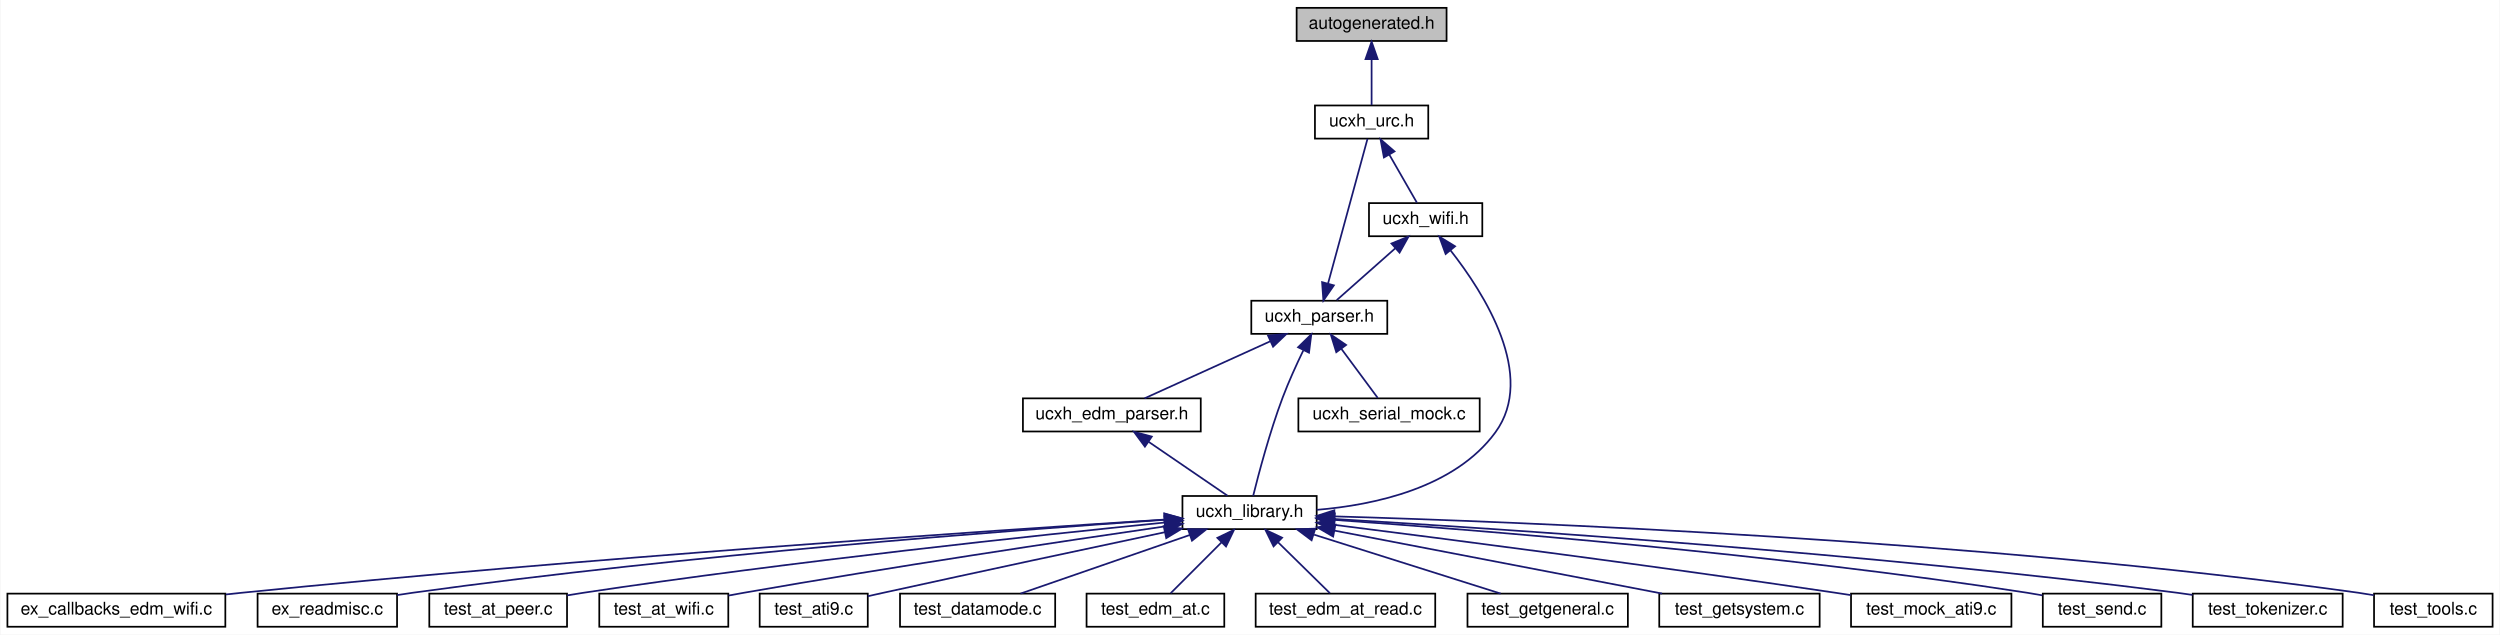
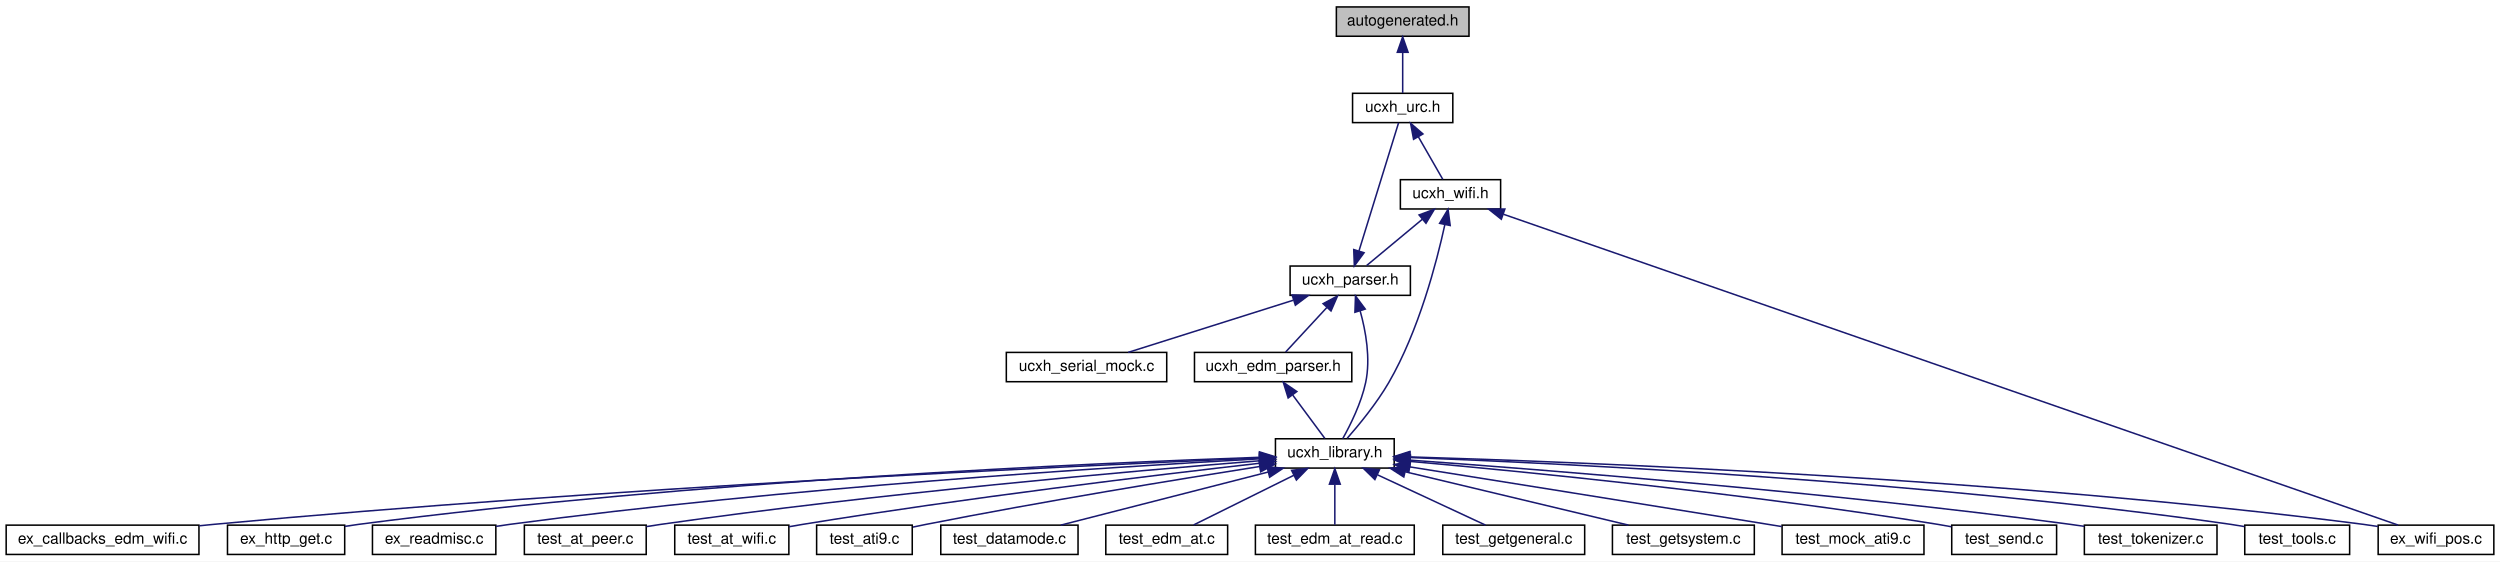
- <svg xmlns="http://www.w3.org/2000/svg" xmlns:xlink="http://www.w3.org/1999/xlink" width="1434pt" height="364pt" viewBox="0.00 0.00 1433.50 364.00">
+ <svg xmlns="http://www.w3.org/2000/svg" xmlns:xlink="http://www.w3.org/1999/xlink" width="1621pt" height="364pt" viewBox="0.00 0.00 1621.00 364.00">
  <g id="graph0" class="graph" transform="scale(1 1) rotate(0) translate(4 360)">
-     <polygon fill="white" stroke="none" points="-4,4 -4,-360 1429.5,-360 1429.5,4 -4,4" />
+     <polygon fill="white" stroke="none" points="-4,4 -4,-360 1617,-360 1617,4 -4,4" />
    <g id="node1" class="node">
      <g id="a_node1">
        <a xlink:title="Automatically generated function prototypes and documentation.">
-           <polygon fill="#bfbfbf" stroke="black" points="739.5,-336.5 739.5,-355.5 825.5,-355.5 825.5,-336.5 739.5,-336.5" />
-           <text text-anchor="middle" x="782.5" y="-343.5" font-family="Helvetica,sans-Serif" font-size="10.00">autogenerated.h</text>
+           <polygon fill="#bfbfbf" stroke="black" points="862.5,-336.5 862.5,-355.5 948.5,-355.5 948.5,-336.5 862.5,-336.5" />
+           <text text-anchor="middle" x="905.5" y="-343.5" font-family="Helvetica,sans-Serif" font-size="10.00">autogenerated.h</text>
        </a>
      </g>
    </g>
    <g id="node2" class="node">
      <g id="a_node2">
        <a xlink:href="ucxh__urc_8h.html" target="_top" xlink:title=" ">
-           <polygon fill="white" stroke="black" points="750,-280.5 750,-299.5 815,-299.5 815,-280.5 750,-280.5" />
-           <text text-anchor="middle" x="782.5" y="-287.5" font-family="Helvetica,sans-Serif" font-size="10.00">ucxh_urc.h</text>
+           <polygon fill="white" stroke="black" points="873,-280.5 873,-299.5 938,-299.5 938,-280.5 873,-280.5" />
+           <text text-anchor="middle" x="905.5" y="-287.5" font-family="Helvetica,sans-Serif" font-size="10.00">ucxh_urc.h</text>
        </a>
      </g>
    </g>
    <g id="edge1" class="edge">
-       <path fill="none" stroke="midnightblue" d="M782.5,-325.805C782.5,-316.91 782.5,-306.78 782.5,-299.751" />
-       <polygon fill="midnightblue" stroke="midnightblue" points="779,-326.083 782.5,-336.083 786,-326.083 779,-326.083" />
+       <path fill="none" stroke="midnightblue" d="M905.5,-325.805C905.5,-316.91 905.5,-306.78 905.5,-299.751" />
+       <polygon fill="midnightblue" stroke="midnightblue" points="902,-326.083 905.5,-336.083 909,-326.083 902,-326.083" />
    </g>
    <g id="node3" class="node">
      <g id="a_node3">
        <a xlink:href="ucxh__wifi_8h.html" target="_top" xlink:title=" ">
-           <polygon fill="white" stroke="black" points="781,-224.5 781,-243.5 846,-243.5 846,-224.5 781,-224.5" />
-           <text text-anchor="middle" x="813.5" y="-231.5" font-family="Helvetica,sans-Serif" font-size="10.00">ucxh_wifi.h</text>
+           <polygon fill="white" stroke="black" points="904,-224.5 904,-243.5 969,-243.5 969,-224.5 904,-224.5" />
+           <text text-anchor="middle" x="936.5" y="-231.5" font-family="Helvetica,sans-Serif" font-size="10.00">ucxh_wifi.h</text>
        </a>
      </g>
    </g>
    <g id="edge2" class="edge">
-       <path fill="none" stroke="midnightblue" d="M792.676,-271.275C797.974,-262.045 804.217,-251.17 808.476,-243.751" />
-       <polygon fill="midnightblue" stroke="midnightblue" points="789.562,-269.668 787.619,-280.083 795.633,-273.153 789.562,-269.668" />
+       <path fill="none" stroke="midnightblue" d="M915.676,-271.275C920.974,-262.045 927.217,-251.17 931.476,-243.751" />
+       <polygon fill="midnightblue" stroke="midnightblue" points="912.562,-269.668 910.619,-280.083 918.633,-273.153 912.562,-269.668" />
    </g>
    <g id="node4" class="node">
      <g id="a_node4">
        <a xlink:href="ucxh__parser_8h.html" target="_top" xlink:title=" ">
-           <polygon fill="white" stroke="black" points="713.5,-168.5 713.5,-187.5 791.5,-187.5 791.5,-168.5 713.5,-168.5" />
-           <text text-anchor="middle" x="752.5" y="-175.5" font-family="Helvetica,sans-Serif" font-size="10.00">ucxh_parser.h</text>
+           <polygon fill="white" stroke="black" points="832.5,-168.5 832.5,-187.5 910.5,-187.5 910.5,-168.5 832.5,-168.5" />
+           <text text-anchor="middle" x="871.5" y="-175.5" font-family="Helvetica,sans-Serif" font-size="10.00">ucxh_parser.h</text>
        </a>
      </g>
    </g>
    <g id="edge3" class="edge">
-       <path fill="none" stroke="midnightblue" d="M796.033,-217.537C785.156,-207.909 771.556,-195.869 762.479,-187.834" />
-       <polygon fill="midnightblue" stroke="midnightblue" points="793.892,-220.316 803.699,-224.324 798.532,-215.075 793.892,-220.316" />
+       <path fill="none" stroke="midnightblue" d="M918.227,-217.82C906.582,-208.145 891.901,-195.948 882.133,-187.834" />
+       <polygon fill="midnightblue" stroke="midnightblue" points="916.128,-220.626 926.057,-224.324 920.601,-215.242 916.128,-220.626" />
    </g>
    <g id="node6" class="node">
      <g id="a_node6">
        <a xlink:href="ucxh__library_8h.html" target="_top" xlink:title=" ">
-           <polygon fill="white" stroke="black" points="674,-56.5 674,-75.5 751,-75.5 751,-56.5 674,-56.5" />
-           <text text-anchor="middle" x="712.5" y="-63.5" font-family="Helvetica,sans-Serif" font-size="10.00">ucxh_library.h</text>
-         </a>
-       </g>
-     </g>
-     <g id="edge23" class="edge">
-       <path fill="none" stroke="midnightblue" d="M827.681,-216.497C847.151,-191.741 877.2,-144.442 853.5,-112 830.233,-80.151 784.174,-70.317 751.021,-67.548" />
-       <polygon fill="midnightblue" stroke="midnightblue" points="824.96,-214.295 821.34,-224.252 830.38,-218.726 824.96,-214.295" />
-     </g>
-     <g id="edge20" class="edge">
-       <path fill="none" stroke="midnightblue" d="M757.483,-197.272C764.035,-221.295 775.283,-262.537 780.146,-280.368" />
-       <polygon fill="midnightblue" stroke="midnightblue" points="760.851,-196.318 754.843,-187.591 754.098,-198.16 760.851,-196.318" />
+           <polygon fill="white" stroke="black" points="823,-56.5 823,-75.5 900,-75.5 900,-56.5 823,-56.5" />
+           <text text-anchor="middle" x="861.5" y="-63.5" font-family="Helvetica,sans-Serif" font-size="10.00">ucxh_library.h</text>
+         </a>
+       </g>
+     </g>
+     <g id="edge25" class="edge">
+       <path fill="none" stroke="midnightblue" d="M932.869,-214.458C927.503,-189.828 915.938,-145.53 896.5,-112 888.657,-98.471 877.163,-84.501 869.512,-75.787" />
+       <polygon fill="midnightblue" stroke="midnightblue" points="929.448,-215.199 934.904,-224.281 936.302,-213.779 929.448,-215.199" />
+     </g>
+     <g id="node10" class="node">
+       <g id="a_node10">
+         <a xlink:href="ex__wifi__pos_8c.html" target="_top" xlink:title=" ">
+           <polygon fill="white" stroke="black" points="1538,-0.5 1538,-19.5 1613,-19.5 1613,-0.5 1538,-0.5" />
+           <text text-anchor="middle" x="1575.5" y="-7.5" font-family="Helvetica,sans-Serif" font-size="10.00">ex_wifi_pos.c</text>
+         </a>
+       </g>
+     </g>
+     <g id="edge26" class="edge">
+       <path fill="none" stroke="midnightblue" d="M970.817,-221.078C1085.28,-181.311 1452.31,-53.8 1550.92,-19.541" />
+       <polygon fill="midnightblue" stroke="midnightblue" points="969.456,-217.845 961.158,-224.433 971.753,-224.458 969.456,-217.845" />
+     </g>
+     <g id="edge22" class="edge">
+       <path fill="none" stroke="midnightblue" d="M877.148,-197.272C884.573,-221.295 897.32,-262.537 902.832,-280.368" />
+       <polygon fill="midnightblue" stroke="midnightblue" points="880.453,-196.112 874.156,-187.591 873.765,-198.179 880.453,-196.112" />
    </g>
    <g id="node5" class="node">
      <g id="a_node5">
        <a xlink:href="ucxh__edm__parser_8h.html" target="_top" xlink:title=" ">
-           <polygon fill="white" stroke="black" points="582.5,-112.5 582.5,-131.5 684.5,-131.5 684.5,-112.5 582.5,-112.5" />
-           <text text-anchor="middle" x="633.5" y="-119.5" font-family="Helvetica,sans-Serif" font-size="10.00">ucxh_edm_parser.h</text>
+           <polygon fill="white" stroke="black" points="770.5,-112.5 770.5,-131.5 872.5,-131.5 872.5,-112.5 770.5,-112.5" />
+           <text text-anchor="middle" x="821.5" y="-119.5" font-family="Helvetica,sans-Serif" font-size="10.00">ucxh_edm_parser.h</text>
        </a>
      </g>
    </g>
    <g id="edge4" class="edge">
-       <path fill="none" stroke="midnightblue" d="M724.363,-164.232C702.104,-154.131 671.644,-140.309 652.268,-131.516" />
-       <polygon fill="midnightblue" stroke="midnightblue" points="723.091,-167.498 733.644,-168.444 725.984,-161.124 723.091,-167.498" />
-     </g>
-     <g id="edge21" class="edge">
-       <path fill="none" stroke="midnightblue" d="M743.327,-158.988C739.391,-150.865 734.921,-141.076 731.5,-132 724.035,-112.198 717.674,-88.108 714.556,-75.549" />
-       <polygon fill="midnightblue" stroke="midnightblue" points="740.324,-160.809 747.908,-168.207 746.593,-157.694 740.324,-160.809" />
-     </g>
-     <g id="node21" class="node">
-       <g id="a_node21">
+       <path fill="none" stroke="midnightblue" d="M856.424,-160.718C847.611,-151.2 836.834,-139.561 829.603,-131.751" />
+       <polygon fill="midnightblue" stroke="midnightblue" points="853.881,-163.123 863.244,-168.083 859.018,-158.367 853.881,-163.123" />
+     </g>
+     <g id="edge23" class="edge">
+       <path fill="none" stroke="midnightblue" d="M877.917,-158.425C881.56,-145.369 884.796,-127.532 881.5,-112 878.66,-98.619 871.558,-84.386 866.63,-75.593" />
+       <polygon fill="midnightblue" stroke="midnightblue" points="874.532,-157.523 874.894,-168.111 881.214,-159.608 874.532,-157.523" />
+     </g>
+     <g id="node23" class="node">
+       <g id="a_node23">
        <a xlink:href="ucxh__serial__mock_8c.html" target="_top" xlink:title=" ">
-           <polygon fill="white" stroke="black" points="740.5,-112.5 740.5,-131.5 844.5,-131.5 844.5,-112.5 740.5,-112.5" />
-           <text text-anchor="middle" x="792.5" y="-119.5" font-family="Helvetica,sans-Serif" font-size="10.00">ucxh_serial_mock.c</text>
-         </a>
-       </g>
-     </g>
-     <g id="edge22" class="edge">
-       <path fill="none" stroke="midnightblue" d="M765.2,-159.855C772.126,-150.505 780.406,-139.327 786.018,-131.751" />
-       <polygon fill="midnightblue" stroke="midnightblue" points="762.245,-157.964 759.105,-168.083 767.87,-162.131 762.245,-157.964" />
+           <polygon fill="white" stroke="black" points="648.5,-112.5 648.5,-131.5 752.5,-131.5 752.5,-112.5 648.5,-112.5" />
+           <text text-anchor="middle" x="700.5" y="-119.5" font-family="Helvetica,sans-Serif" font-size="10.00">ucxh_serial_mock.c</text>
+         </a>
+       </g>
+     </g>
+     <g id="edge24" class="edge">
+       <path fill="none" stroke="midnightblue" d="M834.464,-165.304C802.243,-155.129 756.311,-140.625 727.469,-131.516" />
+       <polygon fill="midnightblue" stroke="midnightblue" points="833.815,-168.77 844.405,-168.444 835.923,-162.095 833.815,-168.77" />
    </g>
    <g id="edge5" class="edge">
-       <path fill="none" stroke="midnightblue" d="M654.534,-106.622C668.966,-96.757 687.641,-83.992 699.839,-75.654" />
-       <polygon fill="midnightblue" stroke="midnightblue" points="652.473,-103.791 646.193,-112.324 656.423,-109.57 652.473,-103.791" />
+       <path fill="none" stroke="midnightblue" d="M834.2,-103.855C841.126,-94.505 849.406,-83.326 855.018,-75.751" />
+       <polygon fill="midnightblue" stroke="midnightblue" points="831.245,-101.964 828.105,-112.083 836.87,-106.131 831.245,-101.964" />
    </g>
    <g id="node7" class="node">
      <g id="a_node7">
        <a xlink:href="ex__callbacks__edm__wifi_8c.html" target="_top" xlink:title=" ">
          <polygon fill="white" stroke="black" points="0,-0.5 0,-19.5 125,-19.5 125,-0.5 0,-0.5" />
          <text text-anchor="middle" x="62.5" y="-7.5" font-family="Helvetica,sans-Serif" font-size="10.00">ex_callbacks_edm_wifi.c</text>
        </a>
      </g>
    </g>
    <g id="edge6" class="edge">
-       <path fill="none" stroke="midnightblue" d="M663.834,-61.981C564.306,-55.636 330.348,-39.853 134.5,-20 131.492,-19.695 128.415,-19.368 125.309,-19.026" />
-       <polygon fill="midnightblue" stroke="midnightblue" points="663.687,-65.478 673.888,-62.619 664.13,-58.492 663.687,-65.478" />
+       <path fill="none" stroke="midnightblue" d="M812.736,-63.036C695.628,-58.09 389.33,-43.79 134.5,-20 131.49,-19.719 128.411,-19.412 125.303,-19.085" />
+       <polygon fill="midnightblue" stroke="midnightblue" points="812.678,-66.537 822.815,-63.459 812.971,-59.543 812.678,-66.537" />
    </g>
    <g id="node8" class="node">
      <g id="a_node8">
-         <a xlink:href="ex__readmisc_8c.html" target="_top" xlink:title=" ">
-           <polygon fill="white" stroke="black" points="143.5,-0.5 143.5,-19.5 223.5,-19.5 223.5,-0.5 143.5,-0.5" />
-           <text text-anchor="middle" x="183.5" y="-7.5" font-family="Helvetica,sans-Serif" font-size="10.00">ex_readmisc.c</text>
+         <a xlink:href="ex__http__get_8c.html" target="_top" xlink:title=" ">
+           <polygon fill="white" stroke="black" points="143.5,-0.5 143.5,-19.5 219.5,-19.5 219.5,-0.5 143.5,-0.5" />
+           <text text-anchor="middle" x="181.5" y="-7.5" font-family="Helvetica,sans-Serif" font-size="10.00">ex_http_get.c</text>
        </a>
      </g>
    </g>
    <g id="edge7" class="edge">
-       <path fill="none" stroke="midnightblue" d="M663.695,-61.853C576.752,-55.928 389.449,-41.727 232.5,-20 229.587,-19.597 226.584,-19.142 223.565,-18.656" />
-       <polygon fill="midnightblue" stroke="midnightblue" points="663.578,-65.353 673.791,-62.534 664.05,-58.368 663.578,-65.353" />
+       <path fill="none" stroke="midnightblue" d="M812.69,-63.497C706.21,-59.787 445.23,-48.353 228.5,-20 225.617,-19.623 222.643,-19.18 219.658,-18.698" />
+       <polygon fill="midnightblue" stroke="midnightblue" points="812.693,-66.999 822.806,-63.842 812.931,-60.003 812.693,-66.999" />
    </g>
    <g id="node9" class="node">
      <g id="a_node9">
-         <a xlink:href="test__at__peer_8c.html" target="_top" xlink:title="Tests from chapter 5: AT-commands UDDPRP and ucxhCOMMAND_writeDefaultRemotePeer() .">
-           <polygon fill="white" stroke="black" points="242,-0.5 242,-19.5 321,-19.5 321,-0.5 242,-0.5" />
-           <text text-anchor="middle" x="281.5" y="-7.5" font-family="Helvetica,sans-Serif" font-size="10.00">test_at_peer.c</text>
+         <a xlink:href="ex__readmisc_8c.html" target="_top" xlink:title=" ">
+           <polygon fill="white" stroke="black" points="237.5,-0.5 237.5,-19.5 317.5,-19.5 317.5,-0.5 237.5,-0.5" />
+           <text text-anchor="middle" x="277.5" y="-7.5" font-family="Helvetica,sans-Serif" font-size="10.00">ex_readmisc.c</text>
        </a>
      </g>
    </g>
    <g id="edge8" class="edge">
-       <path fill="none" stroke="midnightblue" d="M663.663,-60.264C590.893,-52.977 449.768,-37.959 330.5,-20 327.421,-19.536 324.239,-19.025 321.044,-18.489" />
-       <polygon fill="midnightblue" stroke="midnightblue" points="663.596,-63.774 673.893,-61.282 664.289,-56.809 663.596,-63.774" />
-     </g>
-     <g id="node10" class="node">
-       <g id="a_node10">
-         <a xlink:href="test__at__wifi_8c.html" target="_top" xlink:title="Tests from chapter 17, 10: AT-commands UWSSTAT UNSTAT UWSCA UWSC and MODULE_writeWifiStationConfigura...">
-           <polygon fill="white" stroke="black" points="339.5,-0.5 339.5,-19.5 413.5,-19.5 413.5,-0.5 339.5,-0.5" />
-           <text text-anchor="middle" x="376.5" y="-7.5" font-family="Helvetica,sans-Serif" font-size="10.00">test_at_wifi.c</text>
-         </a>
-       </g>
+       <path fill="none" stroke="midnightblue" d="M812.663,-62.494C718.375,-57.301 504.825,-43.818 326.5,-20 323.585,-19.611 320.58,-19.166 317.561,-18.688" />
+       <polygon fill="midnightblue" stroke="midnightblue" points="812.58,-65.994 822.756,-63.043 812.961,-59.005 812.58,-65.994" />
    </g>
    <g id="edge9" class="edge">
-       <path fill="none" stroke="midnightblue" d="M664.029,-58.073C606.366,-49.695 507.242,-34.859 422.5,-20 419.615,-19.494 416.631,-18.952 413.634,-18.395" />
-       <polygon fill="midnightblue" stroke="midnightblue" points="663.556,-61.541 673.955,-59.511 664.56,-54.613 663.556,-61.541" />
+       <path fill="none" stroke="midnightblue" d="M910.161,-63.747C1020.55,-60.463 1298.23,-49.703 1528.5,-20 1531.55,-19.607 1534.7,-19.139 1537.85,-18.627" />
+       <polygon fill="midnightblue" stroke="midnightblue" points="909.902,-60.253 900.008,-64.042 910.106,-67.25 909.902,-60.253" />
    </g>
    <g id="node11" class="node">
      <g id="a_node11">
-         <a xlink:href="test__ati9_8c.html" target="_top" xlink:title="Tests Hello, World / Issue AT command.">
-           <polygon fill="white" stroke="black" points="431.5,-0.5 431.5,-19.5 493.5,-19.5 493.5,-0.5 431.5,-0.5" />
-           <text text-anchor="middle" x="462.5" y="-7.5" font-family="Helvetica,sans-Serif" font-size="10.00">test_ati9.c</text>
+         <a xlink:href="test__at__peer_8c.html" target="_top" xlink:title="Tests from chapter 5: AT-commands UDDPRP and ucxhCOMMAND_writeDefaultRemotePeer() .">
+           <polygon fill="white" stroke="black" points="336,-0.5 336,-19.5 415,-19.5 415,-0.5 336,-0.5" />
+           <text text-anchor="middle" x="375.5" y="-7.5" font-family="Helvetica,sans-Serif" font-size="10.00">test_at_peer.c</text>
        </a>
      </g>
    </g>
    <g id="edge10" class="edge">
-       <path fill="none" stroke="midnightblue" d="M663.948,-54.743C621.365,-45.712 557.793,-32.144 502.5,-20 499.58,-19.359 496.541,-18.686 493.502,-18.008" />
-       <polygon fill="midnightblue" stroke="midnightblue" points="663.261,-58.175 673.77,-56.825 664.713,-51.327 663.261,-58.175" />
+       <path fill="none" stroke="midnightblue" d="M812.408,-61.218C731.384,-54.692 564.677,-40.059 424.5,-20 421.418,-19.559 418.233,-19.064 415.036,-18.539" />
+       <polygon fill="midnightblue" stroke="midnightblue" points="812.546,-64.74 822.793,-62.048 813.103,-57.763 812.546,-64.74" />
    </g>
    <g id="node12" class="node">
      <g id="a_node12">
-         <a xlink:href="test__datamode_8c.html" target="_top" xlink:title="Tests transmit over Data mode.">
-           <polygon fill="white" stroke="black" points="512,-0.5 512,-19.5 601,-19.5 601,-0.5 512,-0.5" />
-           <text text-anchor="middle" x="556.5" y="-7.5" font-family="Helvetica,sans-Serif" font-size="10.00">test_datamode.c</text>
+         <a xlink:href="test__at__wifi_8c.html" target="_top" xlink:title="Tests from chapter 17, 10: AT-commands UWSSTAT UNSTAT UWSCA UWSC and MODULE_writeWifiStationConfigura...">
+           <polygon fill="white" stroke="black" points="433.5,-0.5 433.5,-19.5 507.5,-19.5 507.5,-0.5 433.5,-0.5" />
+           <text text-anchor="middle" x="470.5" y="-7.5" font-family="Helvetica,sans-Serif" font-size="10.00">test_at_wifi.c</text>
        </a>
      </g>
    </g>
    <g id="edge11" class="edge">
-       <path fill="none" stroke="midnightblue" d="M678.33,-53.172C648.956,-43.004 607.302,-28.585 581.103,-19.516" />
-       <polygon fill="midnightblue" stroke="midnightblue" points="677.187,-56.48 687.781,-56.444 679.476,-49.865 677.187,-56.48" />
+       <path fill="none" stroke="midnightblue" d="M812.586,-59.611C745.592,-52.004 621.616,-37.121 516.5,-20 513.609,-19.529 510.621,-19.013 507.621,-18.473" />
+       <polygon fill="midnightblue" stroke="midnightblue" points="812.507,-63.124 822.837,-60.769 813.293,-56.169 812.507,-63.124" />
    </g>
    <g id="node13" class="node">
      <g id="a_node13">
-         <a xlink:href="test__edm__at_8c.html" target="_top" xlink:title="Hello, World / Issue AT command using EDM.">
-           <polygon fill="white" stroke="black" points="619,-0.5 619,-19.5 698,-19.5 698,-0.5 619,-0.5" />
-           <text text-anchor="middle" x="658.5" y="-7.5" font-family="Helvetica,sans-Serif" font-size="10.00">test_edm_at.c</text>
+         <a xlink:href="test__ati9_8c.html" target="_top" xlink:title="Tests Hello, World / Issue AT command.">
+           <polygon fill="white" stroke="black" points="525.5,-0.5 525.5,-19.5 587.5,-19.5 587.5,-0.5 525.5,-0.5" />
+           <text text-anchor="middle" x="556.5" y="-7.5" font-family="Helvetica,sans-Serif" font-size="10.00">test_ati9.c</text>
        </a>
      </g>
    </g>
    <g id="edge12" class="edge">
-       <path fill="none" stroke="midnightblue" d="M696.502,-49.002C686.933,-39.433 675.139,-27.639 667.251,-19.751" />
-       <polygon fill="midnightblue" stroke="midnightblue" points="694.037,-51.487 703.583,-56.083 698.987,-46.537 694.037,-51.487" />
+       <path fill="none" stroke="midnightblue" d="M812.577,-57.49C759.29,-49.124 671.613,-34.817 596.5,-20 593.707,-19.449 590.81,-18.85 587.91,-18.233" />
+       <polygon fill="midnightblue" stroke="midnightblue" points="812.341,-60.996 822.762,-59.082 813.423,-54.08 812.341,-60.996" />
    </g>
    <g id="node14" class="node">
      <g id="a_node14">
-         <a xlink:href="test__edm__at__read_8c.html" target="_top" xlink:title="Tests, using EDM, read status from the module.">
-           <polygon fill="white" stroke="black" points="716,-0.5 716,-19.5 819,-19.5 819,-0.5 716,-0.5" />
-           <text text-anchor="middle" x="767.5" y="-7.5" font-family="Helvetica,sans-Serif" font-size="10.00">test_edm_at_read.c</text>
+         <a xlink:href="test__datamode_8c.html" target="_top" xlink:title="Tests transmit over Data mode.">
+           <polygon fill="white" stroke="black" points="606,-0.5 606,-19.5 695,-19.5 695,-0.5 606,-0.5" />
+           <text text-anchor="middle" x="650.5" y="-7.5" font-family="Helvetica,sans-Serif" font-size="10.00">test_datamode.c</text>
        </a>
      </g>
    </g>
    <g id="edge13" class="edge">
-       <path fill="none" stroke="midnightblue" d="M728.794,-49.002C738.541,-39.433 750.553,-27.639 758.587,-19.751" />
-       <polygon fill="midnightblue" stroke="midnightblue" points="726.266,-46.58 721.582,-56.083 731.17,-51.575 726.266,-46.58" />
+       <path fill="none" stroke="midnightblue" d="M818.358,-53.959C778.506,-43.76 720.137,-28.822 683.777,-19.516" />
+       <polygon fill="midnightblue" stroke="midnightblue" points="817.511,-57.355 828.066,-56.444 819.246,-50.573 817.511,-57.355" />
    </g>
    <g id="node15" class="node">
      <g id="a_node15">
-         <a xlink:href="test__getgeneral_8c.html" target="_top" xlink:title="Tests from chapter 3: AT-commands I, GMI, GMM, GMR, GSN .">
-           <polygon fill="white" stroke="black" points="837.5,-0.5 837.5,-19.5 929.5,-19.5 929.5,-0.5 837.5,-0.5" />
-           <text text-anchor="middle" x="883.5" y="-7.5" font-family="Helvetica,sans-Serif" font-size="10.00">test_getgeneral.c</text>
+         <a xlink:href="test__edm__at_8c.html" target="_top" xlink:title="Hello, World / Issue AT command using EDM.">
+           <polygon fill="white" stroke="black" points="713,-0.5 713,-19.5 792,-19.5 792,-0.5 713,-0.5" />
+           <text text-anchor="middle" x="752.5" y="-7.5" font-family="Helvetica,sans-Serif" font-size="10.00">test_edm_at.c</text>
        </a>
      </g>
    </g>
    <g id="edge14" class="edge">
-       <path fill="none" stroke="midnightblue" d="M749.536,-53.304C781.757,-43.129 827.689,-28.625 856.531,-19.516" />
-       <polygon fill="midnightblue" stroke="midnightblue" points="748.077,-50.095 739.595,-56.444 750.185,-56.77 748.077,-50.095" />
+       <path fill="none" stroke="midnightblue" d="M834.981,-51.862C814.77,-41.849 787.513,-28.346 769.969,-19.654" />
+       <polygon fill="midnightblue" stroke="midnightblue" points="833.473,-55.021 843.987,-56.324 836.58,-48.748 833.473,-55.021" />
    </g>
    <g id="node16" class="node">
      <g id="a_node16">
-         <a xlink:href="test__getsystem_8c.html" target="_top" xlink:title="Tests from chapter 4: AT-commands +UMLA .">
-           <polygon fill="white" stroke="black" points="947.5,-0.5 947.5,-19.5 1039.5,-19.5 1039.5,-0.5 947.5,-0.5" />
-           <text text-anchor="middle" x="993.5" y="-7.5" font-family="Helvetica,sans-Serif" font-size="10.00">test_getsystem.c</text>
+         <a xlink:href="test__edm__at__read_8c.html" target="_top" xlink:title="Tests, using EDM, read status from the module.">
+           <polygon fill="white" stroke="black" points="810,-0.5 810,-19.5 913,-19.5 913,-0.5 810,-0.5" />
+           <text text-anchor="middle" x="861.5" y="-7.5" font-family="Helvetica,sans-Serif" font-size="10.00">test_edm_at_read.c</text>
        </a>
      </g>
    </g>
    <g id="edge15" class="edge">
-       <path fill="none" stroke="midnightblue" d="M761.104,-55.66C814.018,-45.491 897.908,-29.37 949.106,-19.531" />
-       <polygon fill="midnightblue" stroke="midnightblue" points="760.437,-52.224 751.277,-57.548 761.758,-59.098 760.437,-52.224" />
+       <path fill="none" stroke="midnightblue" d="M861.5,-45.804C861.5,-36.91 861.5,-26.78 861.5,-19.751" />
+       <polygon fill="midnightblue" stroke="midnightblue" points="858,-46.083 861.5,-56.083 865,-46.083 858,-46.083" />
    </g>
    <g id="node17" class="node">
      <g id="a_node17">
-         <a xlink:href="test__mock__ati9_8c.html" target="_top" xlink:title="Hello, World / Issue AT command to mocked serial driver.">
-           <polygon fill="white" stroke="black" points="1057.5,-0.5 1057.5,-19.5 1149.5,-19.5 1149.5,-0.5 1057.5,-0.5" />
-           <text text-anchor="middle" x="1103.5" y="-7.5" font-family="Helvetica,sans-Serif" font-size="10.00">test_mock_ati9.c</text>
+         <a xlink:href="test__getgeneral_8c.html" target="_top" xlink:title="Tests from chapter 3: AT-commands I, GMI, GMM, GMR, GSN .">
+           <polygon fill="white" stroke="black" points="931.5,-0.5 931.5,-19.5 1023.5,-19.5 1023.5,-0.5 931.5,-0.5" />
+           <text text-anchor="middle" x="977.5" y="-7.5" font-family="Helvetica,sans-Serif" font-size="10.00">test_getgeneral.c</text>
        </a>
      </g>
    </g>
    <g id="edge16" class="edge">
-       <path fill="none" stroke="midnightblue" d="M761.118,-58.939C826.517,-50.683 946.412,-35.186 1048.5,-20 1051.37,-19.573 1054.32,-19.122 1057.3,-18.66" />
-       <polygon fill="midnightblue" stroke="midnightblue" points="760.585,-55.478 751.101,-60.201 761.46,-62.423 760.585,-55.478" />
+       <path fill="none" stroke="midnightblue" d="M889.22,-52.096C910.892,-42.007 940.402,-28.27 959.205,-19.516" />
+       <polygon fill="midnightblue" stroke="midnightblue" points="887.469,-49.05 879.881,-56.444 890.423,-55.396 887.469,-49.05" />
    </g>
    <g id="node18" class="node">
      <g id="a_node18">
-         <a xlink:href="test__send_8c.html" target="_top" xlink:title="Tests the functions used for building and sending AT commands.">
-           <polygon fill="white" stroke="black" points="1167.5,-0.5 1167.5,-19.5 1235.5,-19.5 1235.5,-0.5 1167.5,-0.5" />
-           <text text-anchor="middle" x="1201.5" y="-7.5" font-family="Helvetica,sans-Serif" font-size="10.00">test_send.c</text>
+         <a xlink:href="test__getsystem_8c.html" target="_top" xlink:title="Tests from chapter 4: AT-commands +UMLA .">
+           <polygon fill="white" stroke="black" points="1041.5,-0.5 1041.5,-19.5 1133.5,-19.5 1133.5,-0.5 1041.5,-0.5" />
+           <text text-anchor="middle" x="1087.5" y="-7.5" font-family="Helvetica,sans-Serif" font-size="10.00">test_getsystem.c</text>
        </a>
      </g>
    </g>
    <g id="edge17" class="edge">
-       <path fill="none" stroke="midnightblue" d="M761.205,-61.78C843.43,-55.967 1014.86,-42.214 1158.5,-20 1161.36,-19.557 1164.33,-19.047 1167.29,-18.5" />
-       <polygon fill="midnightblue" stroke="midnightblue" points="760.885,-58.294 751.154,-62.483 761.373,-65.277 760.885,-58.294" />
+       <path fill="none" stroke="midnightblue" d="M907.167,-54.088C949.864,-43.886 1012.75,-28.861 1051.86,-19.516" />
+       <polygon fill="midnightblue" stroke="midnightblue" points="906.223,-50.715 897.31,-56.444 907.85,-57.524 906.223,-50.715" />
    </g>
    <g id="node19" class="node">
      <g id="a_node19">
-         <a xlink:href="test__tokenizer_8c.html" target="_top" xlink:title="Tests the tokenizer of the URC parser.">
-           <polygon fill="white" stroke="black" points="1253.5,-0.5 1253.5,-19.5 1339.5,-19.5 1339.5,-0.5 1253.5,-0.5" />
-           <text text-anchor="middle" x="1296.5" y="-7.5" font-family="Helvetica,sans-Serif" font-size="10.00">test_tokenizer.c</text>
+         <a xlink:href="test__mock__ati9_8c.html" target="_top" xlink:title="Hello, World / Issue AT command to mocked serial driver.">
+           <polygon fill="white" stroke="black" points="1151.5,-0.5 1151.5,-19.5 1243.5,-19.5 1243.5,-0.5 1151.5,-0.5" />
+           <text text-anchor="middle" x="1197.5" y="-7.5" font-family="Helvetica,sans-Serif" font-size="10.00">test_mock_ati9.c</text>
        </a>
      </g>
    </g>
    <g id="edge18" class="edge">
-       <path fill="none" stroke="midnightblue" d="M761.041,-62.312C854.763,-56.808 1067.05,-42.817 1244.5,-20 1247.41,-19.626 1250.4,-19.205 1253.41,-18.755" />
-       <polygon fill="midnightblue" stroke="midnightblue" points="760.789,-58.821 751.009,-62.895 761.195,-65.809 760.789,-58.821" />
+       <path fill="none" stroke="midnightblue" d="M910.141,-57.262C966.175,-48.336 1061,-33.193 1142.5,-20 1145.37,-19.536 1148.31,-19.057 1151.29,-18.574" />
+       <polygon fill="midnightblue" stroke="midnightblue" points="909.467,-53.825 900.142,-58.854 910.568,-60.738 909.467,-53.825" />
    </g>
    <g id="node20" class="node">
      <g id="a_node20">
+         <a xlink:href="test__send_8c.html" target="_top" xlink:title="Tests the functions used for building and sending AT commands.">
+           <polygon fill="white" stroke="black" points="1261.5,-0.5 1261.5,-19.5 1329.5,-19.5 1329.5,-0.5 1261.5,-0.5" />
+           <text text-anchor="middle" x="1295.5" y="-7.5" font-family="Helvetica,sans-Serif" font-size="10.00">test_send.c</text>
+         </a>
+       </g>
+     </g>
+     <g id="edge19" class="edge">
+       <path fill="none" stroke="midnightblue" d="M910.214,-60.842C984.378,-54.184 1129.94,-39.836 1252.5,-20 1255.36,-19.537 1258.32,-19.013 1261.29,-18.457" />
+       <polygon fill="midnightblue" stroke="midnightblue" points="909.883,-57.357 900.233,-61.73 910.503,-64.33 909.883,-57.357" />
+     </g>
+     <g id="node21" class="node">
+       <g id="a_node21">
+         <a xlink:href="test__tokenizer_8c.html" target="_top" xlink:title="Tests the tokenizer of the URC parser.">
+           <polygon fill="white" stroke="black" points="1347.5,-0.5 1347.5,-19.5 1433.5,-19.5 1433.5,-0.5 1347.5,-0.5" />
+           <text text-anchor="middle" x="1390.5" y="-7.5" font-family="Helvetica,sans-Serif" font-size="10.00">test_tokenizer.c</text>
+         </a>
+       </g>
+     </g>
+     <g id="edge20" class="edge">
+       <path fill="none" stroke="midnightblue" d="M910.307,-61.648C996.814,-55.427 1182.62,-40.811 1338.5,-20 1341.41,-19.612 1344.4,-19.18 1347.41,-18.722" />
+       <polygon fill="midnightblue" stroke="midnightblue" points="909.984,-58.162 900.258,-62.364 910.482,-65.144 909.984,-58.162" />
+     </g>
+     <g id="node22" class="node">
+       <g id="a_node22">
        <a xlink:href="test__tools_8c.html" target="_top" xlink:title=" ">
-           <polygon fill="white" stroke="black" points="1357.5,-0.5 1357.5,-19.5 1425.5,-19.5 1425.5,-0.5 1357.5,-0.5" />
-           <text text-anchor="middle" x="1391.5" y="-7.5" font-family="Helvetica,sans-Serif" font-size="10.00">test_tools.c</text>
-         </a>
-       </g>
-     </g>
-     <g id="edge19" class="edge">
-       <path fill="none" stroke="midnightblue" d="M761.188,-63.806C867.999,-60.694 1130.73,-50.351 1348.5,-20 1351.37,-19.6 1354.34,-19.12 1357.31,-18.594" />
-       <polygon fill="midnightblue" stroke="midnightblue" points="760.941,-60.312 751.044,-64.093 761.139,-67.309 760.941,-60.312" />
+           <polygon fill="white" stroke="black" points="1451.5,-0.5 1451.5,-19.5 1519.5,-19.5 1519.5,-0.5 1451.5,-0.5" />
+           <text text-anchor="middle" x="1485.5" y="-7.5" font-family="Helvetica,sans-Serif" font-size="10.00">test_tools.c</text>
+         </a>
+       </g>
+     </g>
+     <g id="edge21" class="edge">
+       <path fill="none" stroke="midnightblue" d="M910.212,-63.351C1010.35,-59.494 1246.38,-48 1442.5,-20 1445.37,-19.59 1448.33,-19.104 1451.3,-18.573" />
+       <polygon fill="midnightblue" stroke="midnightblue" points="909.96,-59.858 900.099,-63.732 910.224,-66.853 909.96,-59.858" />
    </g>
  </g>
</svg>
